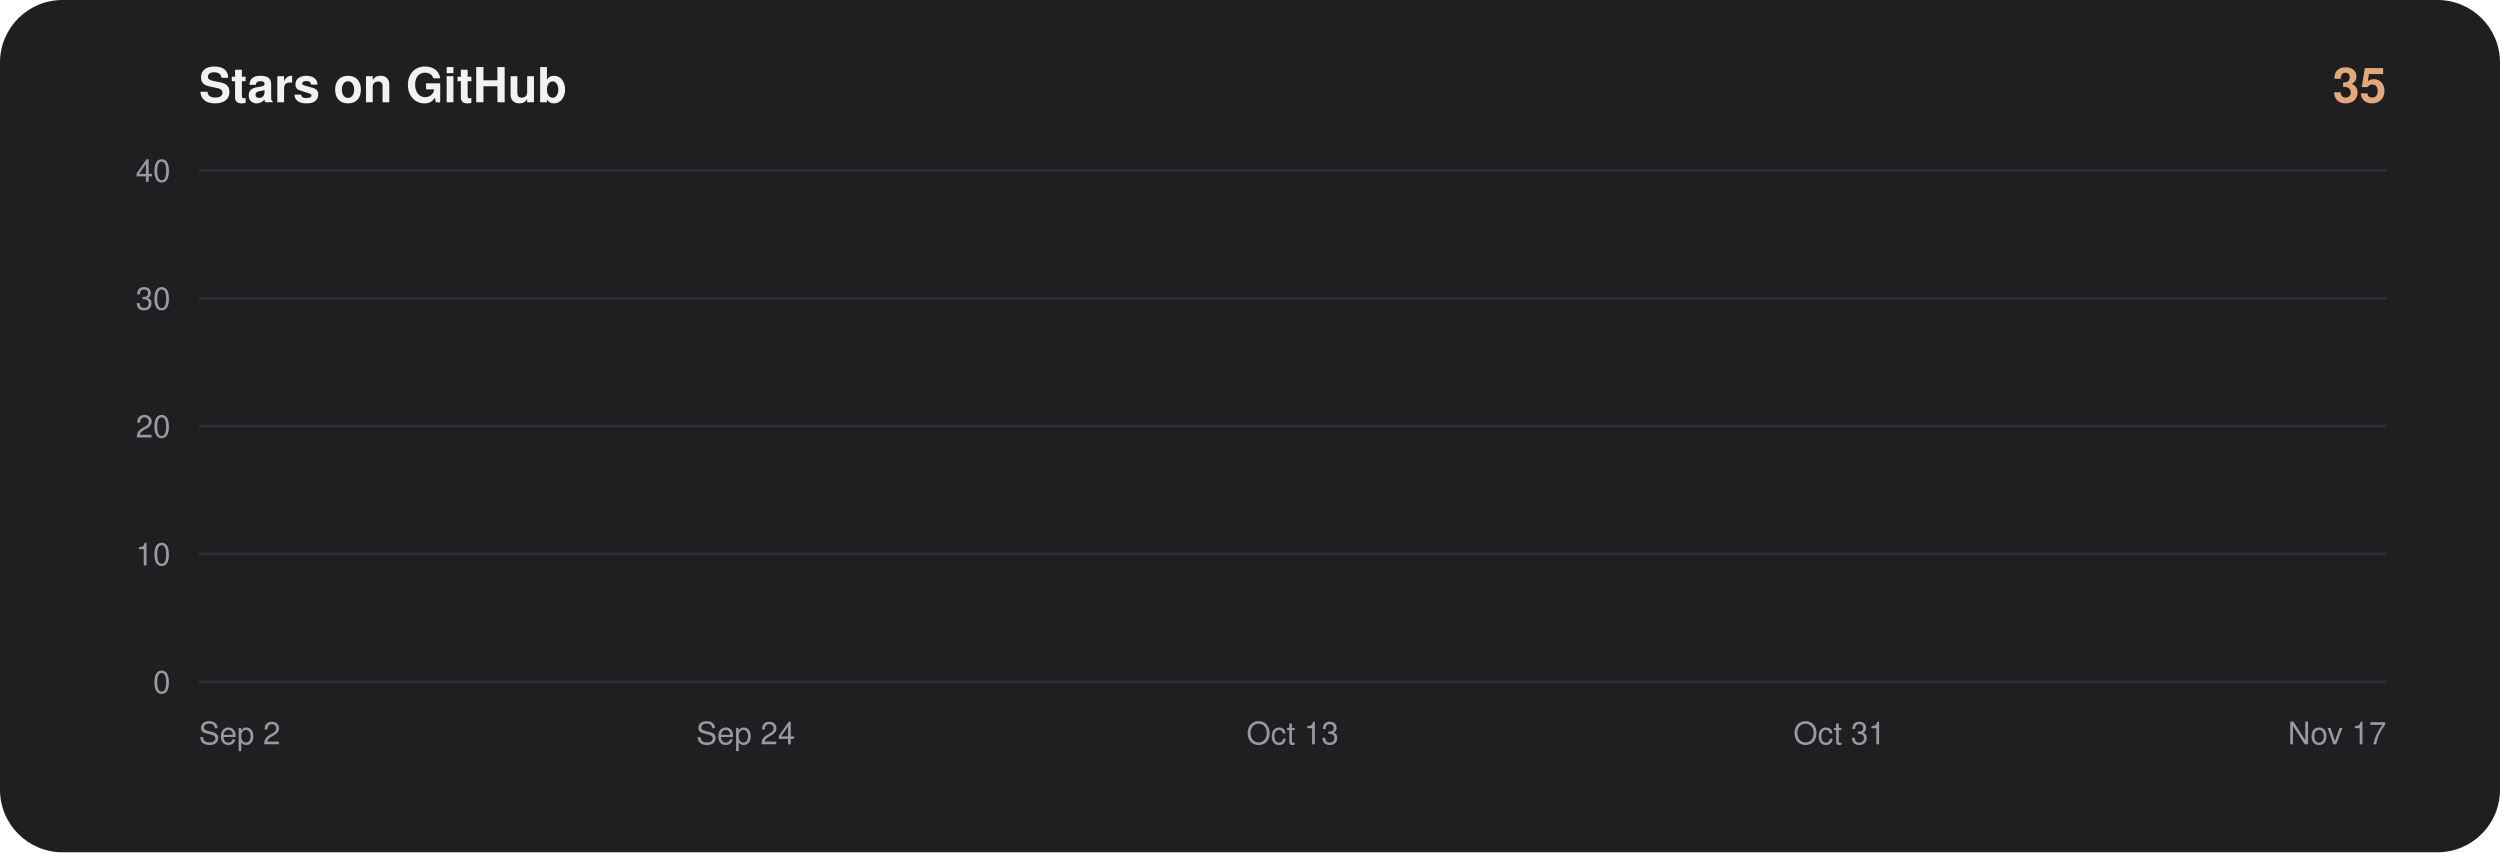
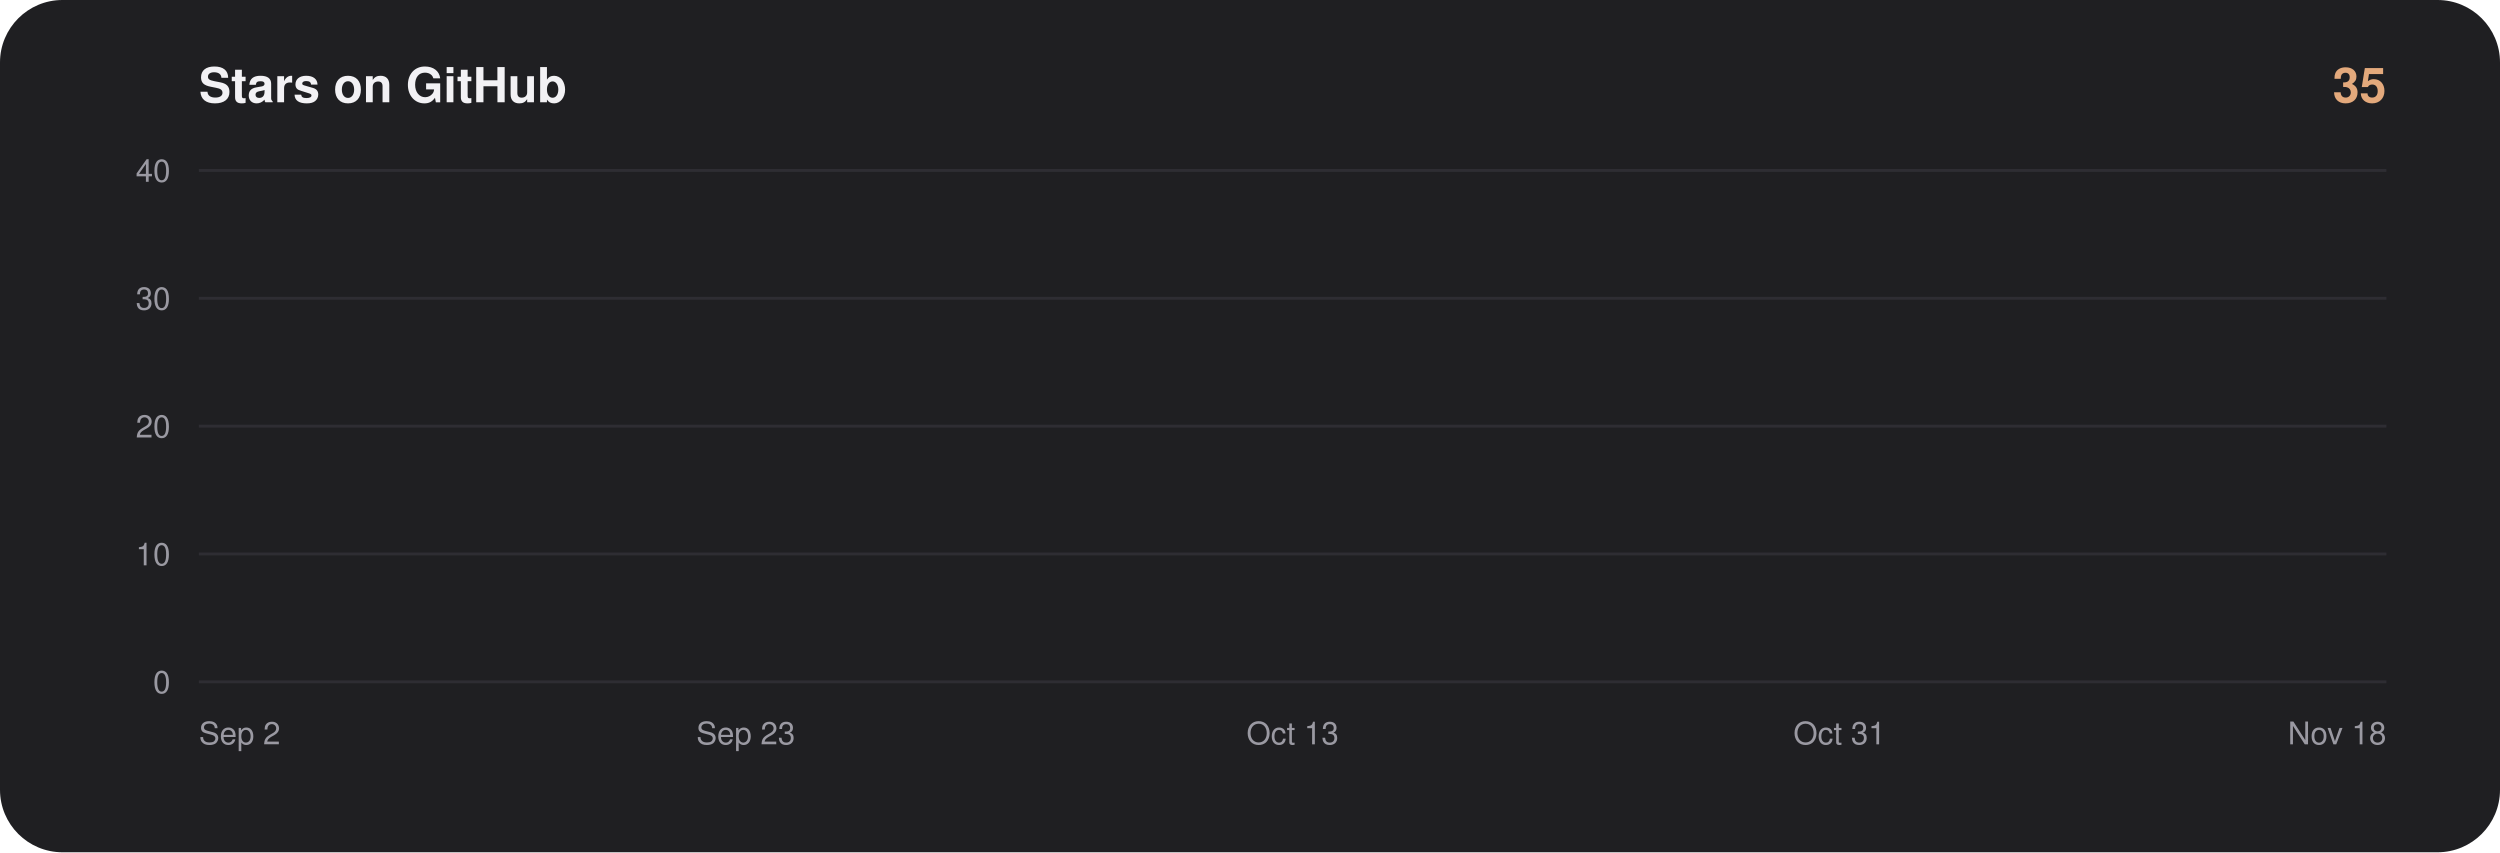
<svg xmlns="http://www.w3.org/2000/svg" width="880" height="300" viewBox="0 0 880 300">
  <style>text{font-family:-apple-system,Segoe UI,Helvetica,Arial,sans-serif}.l{stroke-dasharray:2400;stroke-dashoffset:2400;animation:d 1.6s cubic-bezier(.2,.8,.2,1) forwards}.a{opacity:0;animation:f .8s .6s ease forwards}@keyframes d{to{stroke-dashoffset:0}}@keyframes f{to{opacity:1}}@media (prefers-reduced-motion:reduce){.l{animation:none;stroke-dashoffset:0}.a{animation:none;opacity:1}}</style>
  <defs>
    <linearGradient id="g" x1="0" y1="0" x2="0" y2="1">
      <stop offset="0" stop-color="#E3A97C" stop-opacity=".28" />
      <stop offset="1" stop-color="#E3A97C" stop-opacity="0" />
    </linearGradient>
  </defs>
  <rect width="880" height="300" rx="22" fill="#1F1F22" />
  <text x="70" y="36" font-size="17" font-weight="650" fill="#F2F1F4">Stars on GitHub</text>
  <text x="840" y="36" font-size="17" font-weight="650" fill="#E3A97C" text-anchor="end">35</text>
  <line x1="70" x2="840" y1="240.0" y2="240.0" stroke="#2E2D33" />
  <text x="60" y="244.0" font-size="11" fill="#9A99A2" text-anchor="end">0</text>
  <line x1="70" x2="840" y1="195.0" y2="195.0" stroke="#2E2D33" />
  <text x="60" y="199.0" font-size="11" fill="#9A99A2" text-anchor="end">10</text>
  <line x1="70" x2="840" y1="150.0" y2="150.0" stroke="#2E2D33" />
  <text x="60" y="154.0" font-size="11" fill="#9A99A2" text-anchor="end">20</text>
  <line x1="70" x2="840" y1="105.0" y2="105.0" stroke="#2E2D33" />
  <text x="60" y="109.0" font-size="11" fill="#9A99A2" text-anchor="end">30</text>
  <line x1="70" x2="840" y1="60.0" y2="60.0" stroke="#2E2D33" />
  <text x="60" y="64.0" font-size="11" fill="#9A99A2" text-anchor="end">40</text>
  <text x="70.0" y="262" font-size="11" fill="#9A99A2" text-anchor="start">Sep 2</text>
-   <text x="262.5" y="262" font-size="11" fill="#9A99A2" text-anchor="middle">Sep 24</text>
+   <text x="262.5" y="262" font-size="11" fill="#9A99A2" text-anchor="middle">Sep 23</text>
  <text x="455.0" y="262" font-size="11" fill="#9A99A2" text-anchor="middle">Oct 13</text>
  <text x="647.5" y="262" font-size="11" fill="#9A99A2" text-anchor="middle">Oct 31</text>
-   <text x="840.0" y="262" font-size="11" fill="#9A99A2" text-anchor="end">Nov 17</text>
-   <path class="a" d="M70.0,240.0 H73.1 V235.5 H110.3 V231.0 H110.3 V226.5 H325.4 V222.0 H449.7 V217.5 H449.9 V213.0 H450.2 V208.5 H450.3 V204.0 H451.0 V199.5 H451.1 V195.0 H451.3 V190.5 H452.4 V186.0 H452.7 V181.5 H453.5 V177.0 H453.6 V172.5 H453.8 V168.0 H454.6 V163.5 H455.0 V159.0 H455.4 V154.5 H455.8 V150.0 H455.8 V145.5 H455.8 V141.0 H456.9 V136.5 H457.1 V132.0 H458.8 V127.5 H459.0 V123.0 H459.7 V118.5 H471.8 V114.0 H477.0 V109.5 H477.3 V105.0 H491.4 V100.5 H499.5 V96.0 H504.8 V91.5 H536.9 V87.0 H771.5 V82.5 H840.0 V240.0 Z" fill="url(#g)" />
-   <path class="l" d="M70.0,240.0 H73.1 V235.5 H110.3 V231.0 H110.3 V226.5 H325.4 V222.0 H449.7 V217.5 H449.9 V213.0 H450.2 V208.5 H450.3 V204.0 H451.0 V199.5 H451.1 V195.0 H451.3 V190.5 H452.4 V186.0 H452.7 V181.5 H453.5 V177.0 H453.6 V172.5 H453.8 V168.0 H454.6 V163.5 H455.0 V159.0 H455.4 V154.5 H455.8 V150.0 H455.8 V145.5 H455.8 V141.0 H456.9 V136.5 H457.1 V132.0 H458.8 V127.5 H459.0 V123.0 H459.7 V118.5 H471.8 V114.0 H477.0 V109.5 H477.3 V105.0 H491.4 V100.5 H499.5 V96.0 H504.8 V91.5 H536.9 V87.0 H771.5 V82.5 H840.0" fill="none" stroke="#E3A97C" stroke-width="2.5" stroke-linejoin="round" stroke-linecap="round" />
+   <text x="840.0" y="262" font-size="11" fill="#9A99A2" text-anchor="end">Nov 18</text>
+   <path class="a" d="M70.0,240.0 H73.4 V235.5 H112.2 V231.0 H112.2 V226.5 H327.6 V222.0 H449.8 V217.5 H450.0 V213.0 H450.3 V208.5 H450.4 V204.0 H451.1 V199.5 H451.2 V195.0 H451.4 V190.5 H452.5 V186.0 H452.8 V181.5 H453.5 V177.0 H453.7 V172.5 H453.9 V168.0 H454.6 V163.5 H455.0 V159.0 H455.4 V154.5 H455.7 V150.0 H455.8 V145.5 H455.8 V141.0 H456.8 V136.5 H457.1 V132.0 H458.8 V127.5 H458.9 V123.0 H459.6 V118.5 H471.4 V114.0 H476.6 V109.5 H476.8 V105.0 H490.7 V100.5 H498.6 V96.0 H503.7 V91.5 H535.1 V87.0 H763.0 V82.5 H840.0 V240.0 Z" fill="url(#g)" />
+   <path class="l" d="M70.0,240.0 H73.4 V235.5 H112.2 V231.0 H112.2 V226.5 H327.6 V222.0 H449.8 V217.5 H450.0 V213.0 H450.3 V208.5 H450.4 V204.0 H451.1 V199.5 H451.2 V195.0 H451.4 V190.5 H452.5 V186.0 H452.8 V181.5 H453.5 V177.0 H453.7 V172.5 H453.9 V168.0 H454.6 V163.5 H455.0 V159.0 H455.4 V154.5 H455.7 V150.0 H455.8 V145.5 H455.8 V141.0 H456.8 V136.5 H457.1 V132.0 H458.8 V127.5 H458.9 V123.0 H459.6 V118.5 H471.4 V114.0 H476.6 V109.5 H476.8 V105.0 H490.7 V100.5 H498.6 V96.0 H503.7 V91.5 H535.1 V87.0 H763.0 V82.5 H840.0" fill="none" stroke="#E3A97C" stroke-width="2.5" stroke-linejoin="round" stroke-linecap="round" />
  <circle class="a" cx="840.0" cy="82.5" r="4.5" fill="#E3A97C" />
</svg>
